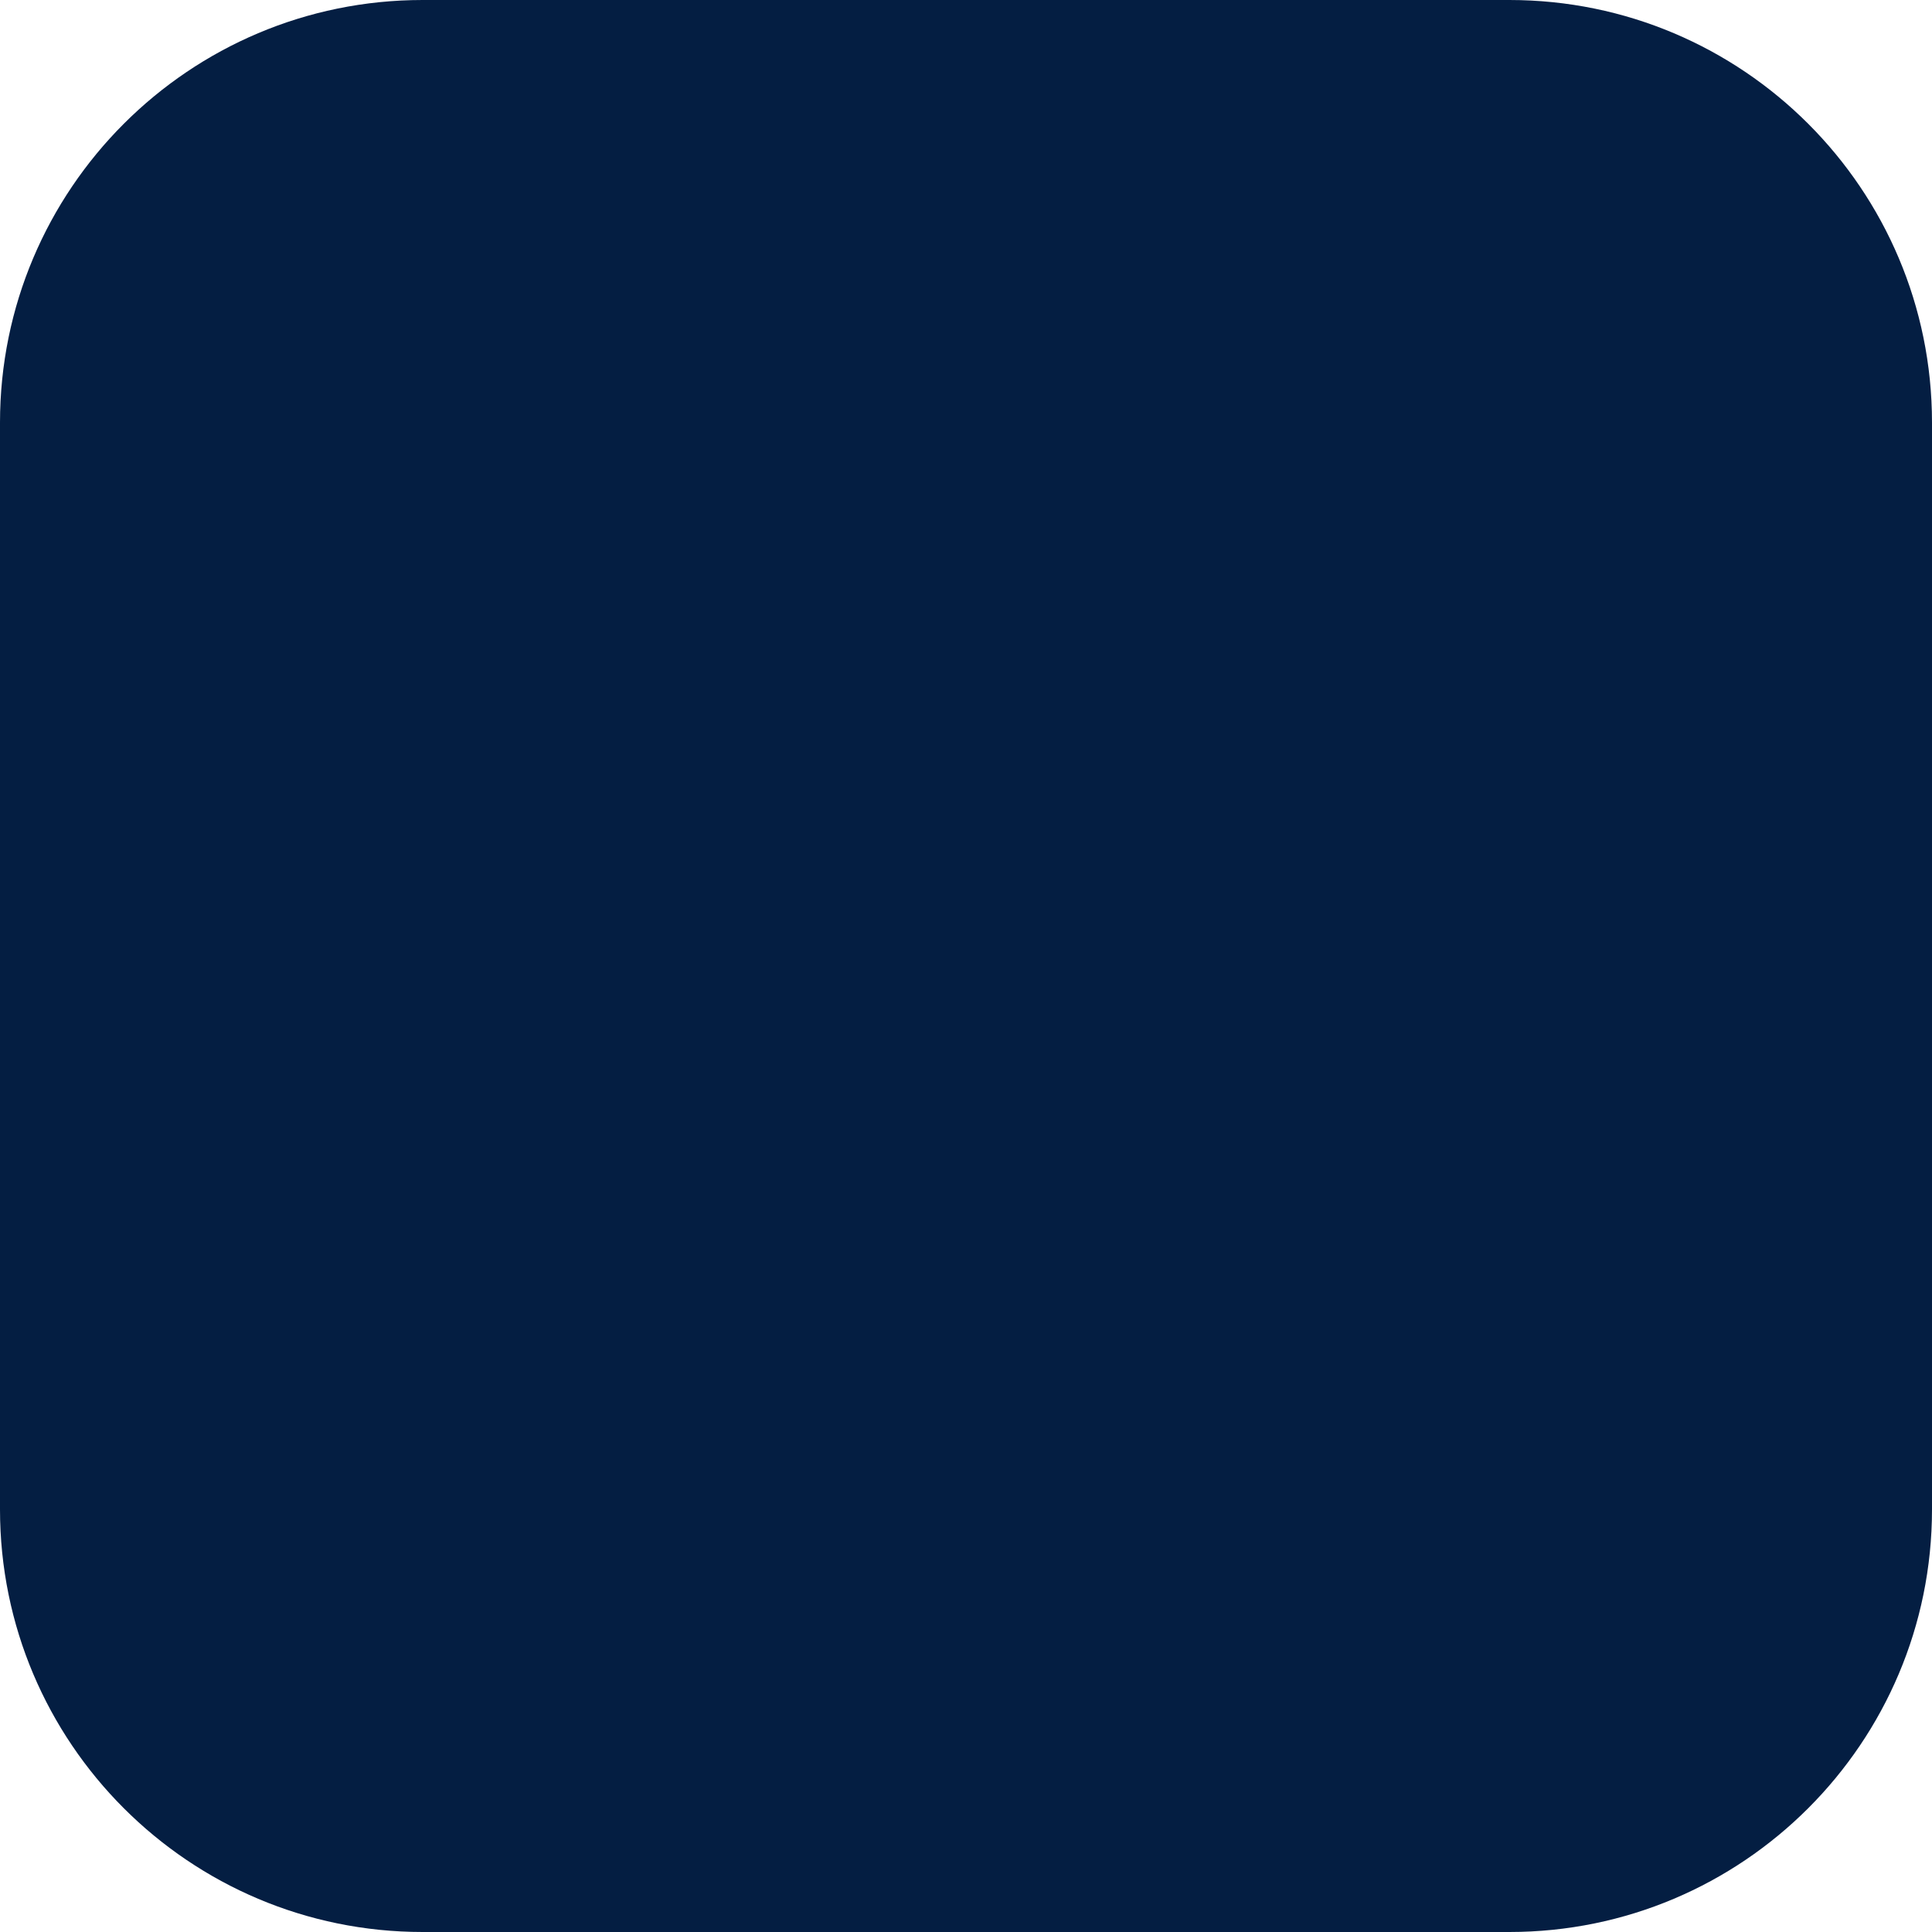
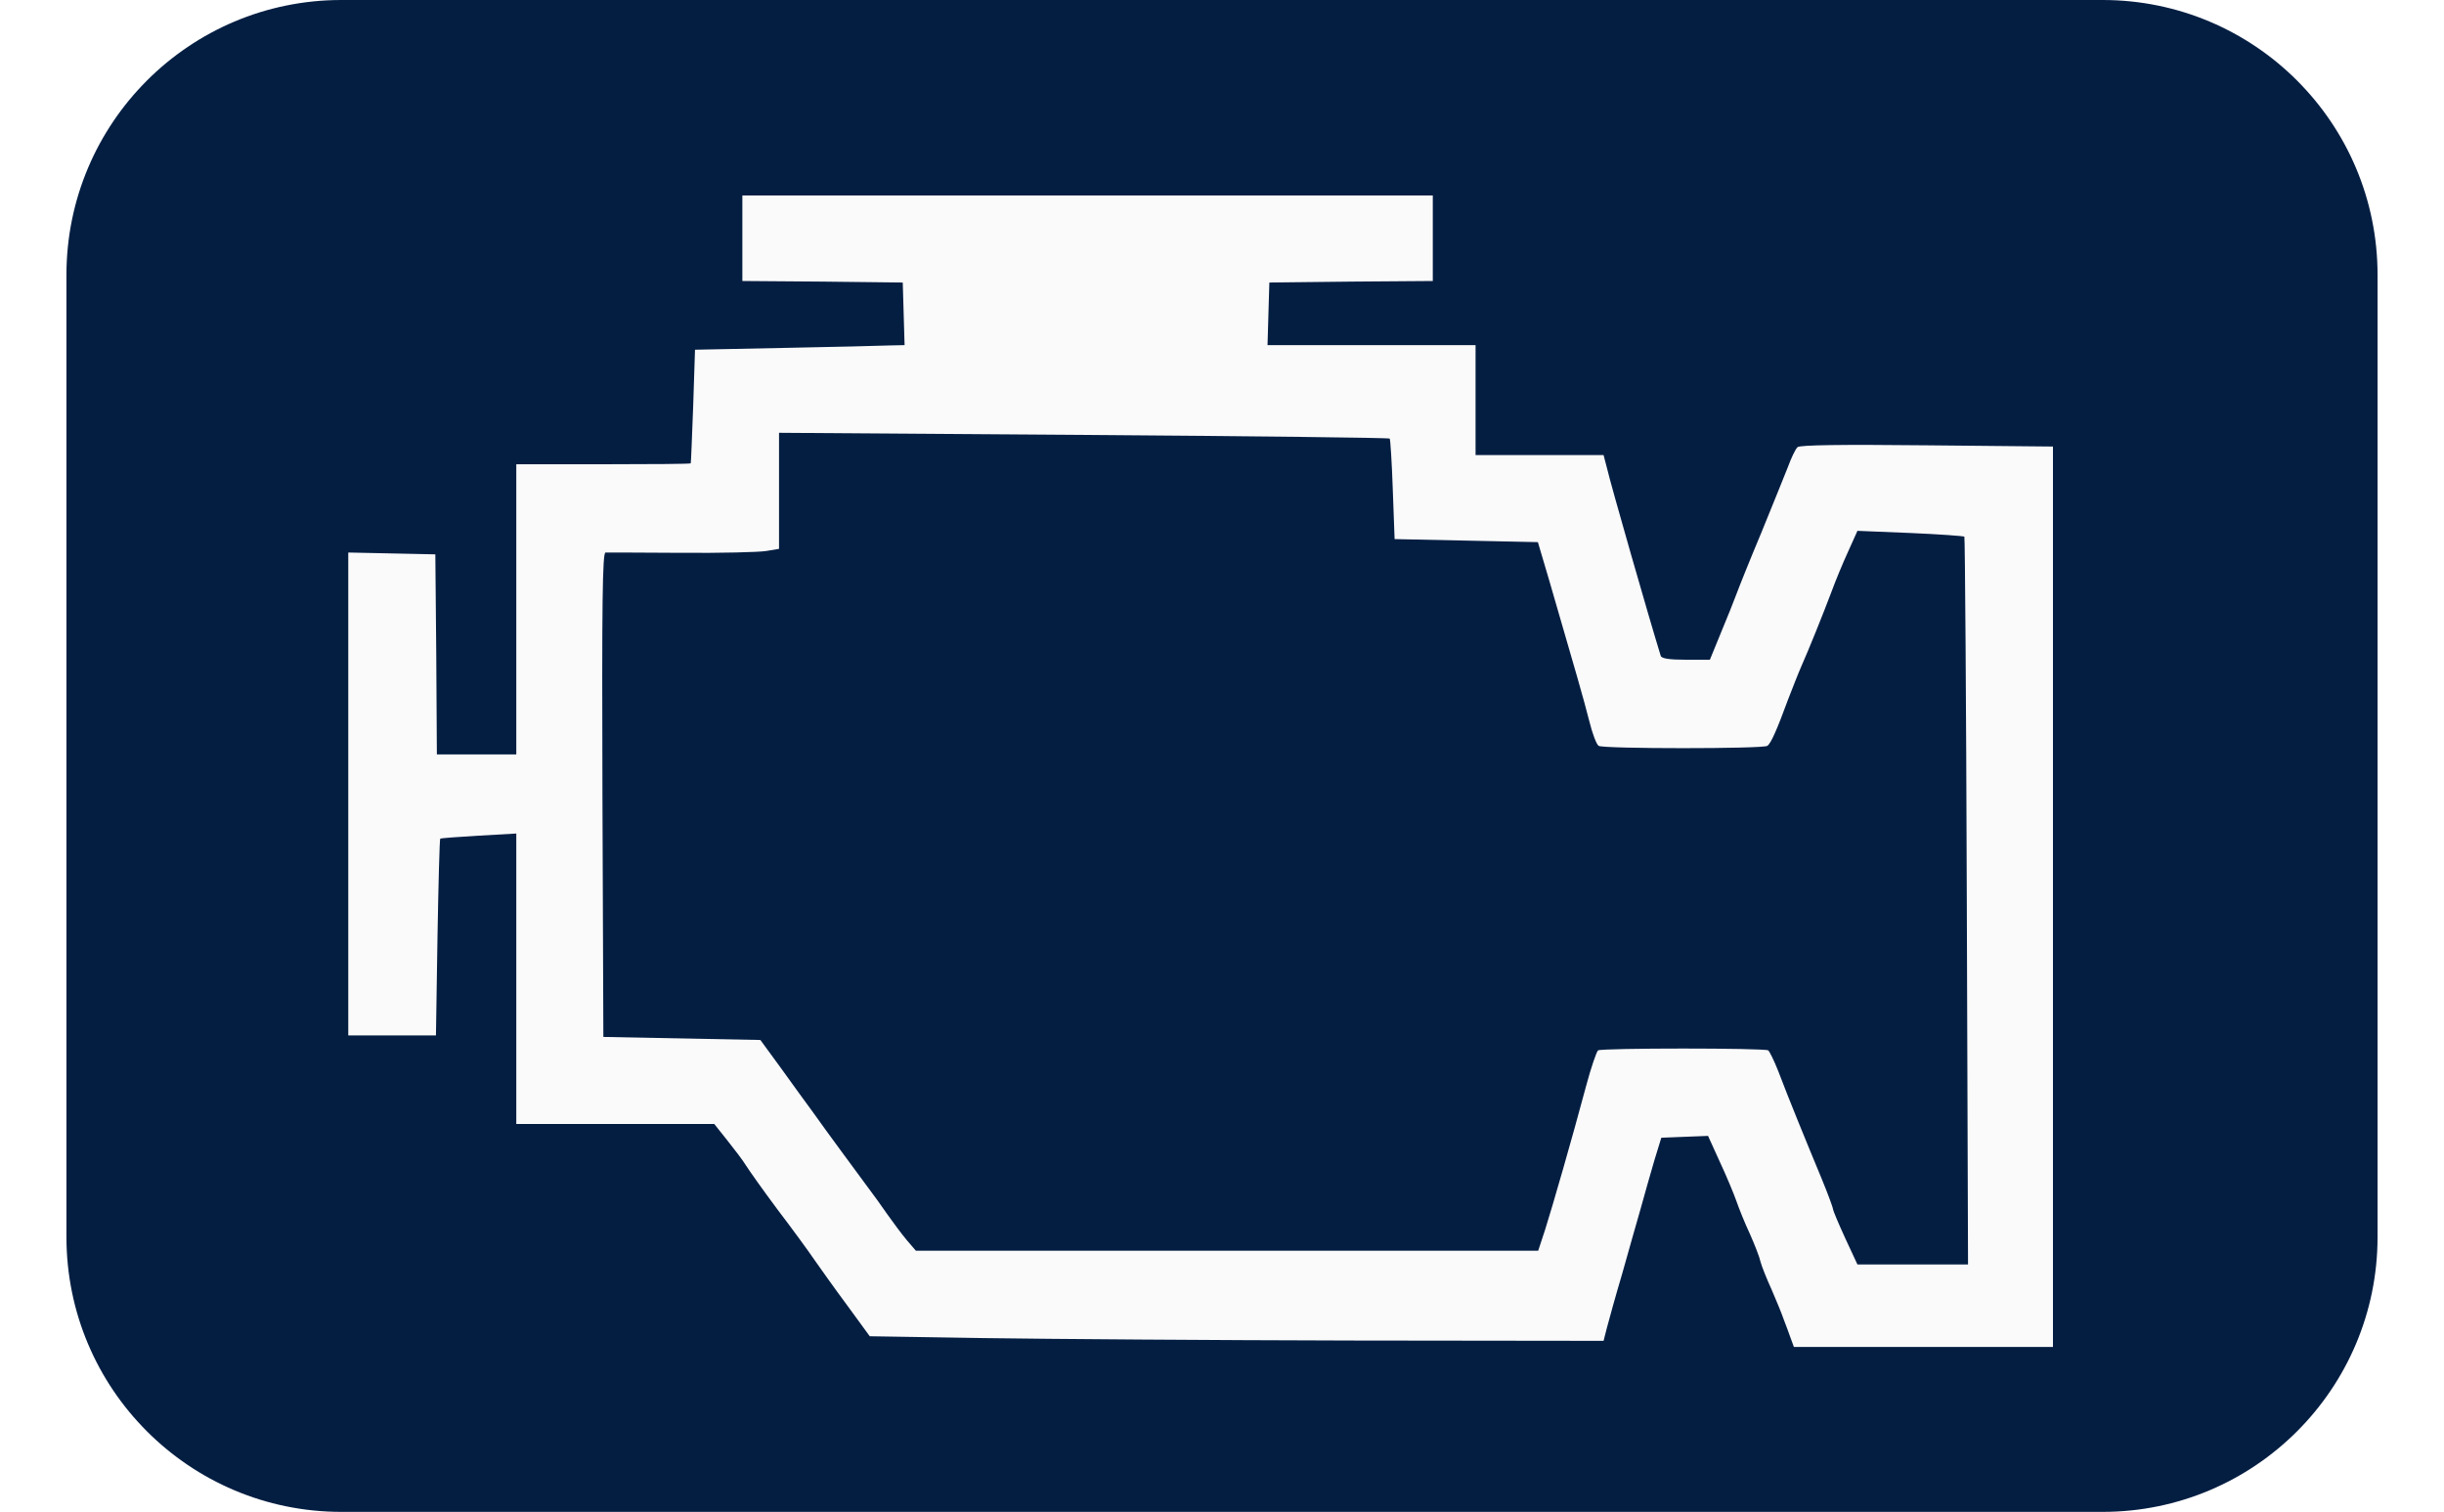
- <svg xmlns="http://www.w3.org/2000/svg" viewBox="0 0 64 64">
-   <rect width="64" height="64" rx="14" fill="#041E42" />
-   <svg x="8" y="8" width="48" height="48" viewBox="0 0 586 426" preserveAspectRatio="xMidYMid meet">
+ <svg xmlns="http://www.w3.org/2000/svg" viewBox="0 0 1600 990" style="enable-background:new 0 0 4455 990" x="0" y="0">
+   <rect x="43.5" y="0" width="1513" height="990" rx="180" fill="#041E42" />
+   <g transform="translate(200, 70) scale(2.0)">
    <g transform="translate(0,426) scale(0.1,-0.1)">
-       <path fill="#FAFAFA" d="M1430 3830 ... 1002 -12z" />
+       <path fill="#FAFAFA" d="M1430 3830 l0 -140 263 -2 262 -3 3 -102 3 -103 -48 -1 c-26 -1 -181 -5 -343 -8 l-295 -6 -6 -185 c-4 -102 -7 -186 -8 -187 0 -2 -129 -3 -286 -3 l-285 0 0 -475 0 -475 -130 0 -130 0 -2 328 -3 327 -142 3 -143 3 0 -791 0 -790 144 0 143 0 5 320 c3 176 7 322 9 324 2 2 59 6 127 10 l122 7 0 -475 0 -476 324 0 324 0 43 -54 c24 -30 52 -67 61 -82 10 -16 56 -81 103 -144 48 -63 102 -137 121 -165 19 -27 67 -95 108 -150 l73 -100 374 -6 c206 -3 746 -7 1201 -8 l827 -1 11 43 c6 23 28 103 50 177 21 74 48 171 61 215 12 44 32 114 44 155 l23 75 76 3 77 3 39 -86 c22 -47 46 -105 54 -128 8 -23 27 -71 44 -107 16 -36 32 -77 35 -92 4 -15 20 -55 36 -90 15 -35 33 -78 39 -96 7 -17 17 -46 23 -62 l11 -30 424 0 424 0 0 1474 0 1474 -412 4 c-282 3 -417 1 -424 -6 -7 -6 -21 -36 -32 -66 -12 -30 -51 -127 -87 -215 -37 -88 -73 -178 -81 -200 -8 -22 -31 -79 -51 -127 l-36 -88 -79 0 c-54 0 -80 4 -82 13 -36 116 -164 562 -176 615 l-11 42 -209 0 -210 0 0 180 0 180 -340 0 -341 0 3 103 3 102 268 3 267 2 0 140 0 140 -1130 0 -1130 0 0 -140z m2119 -656 c2 -2 7 -77 10 -166 l6 -163 235 -5 234 -5 37 -125 c87 -299 113 -389 131 -460 10 -41 24 -78 31 -82 15 -10 538 -10 552 0 12 8 32 54 68 152 14 36 33 85 44 110 24 54 68 163 99 245 12 33 36 91 53 128 l31 69 172 -7 c95 -4 175 -10 178 -12 2 -2 6 -539 8 -1194 l4 -1189 -181 0 -181 0 -40 86 c-22 48 -40 91 -40 95 0 5 -17 51 -38 102 -45 108 -110 267 -142 352 -13 33 -28 63 -32 66 -12 8 -544 8 -557 0 -5 -4 -23 -56 -39 -116 -47 -176 -110 -394 -134 -470 l-23 -70 -1019 0 -1018 0 -30 35 c-16 19 -45 58 -64 85 -19 28 -47 66 -62 86 -36 49 -139 188 -182 249 -19 26 -66 90 -103 142 l-68 93 -257 5 -257 5 -3 793 c-2 630 0 792 10 793 7 0 119 0 248 -1 129 -1 254 2 278 6 l42 7 0 190 0 190 997 -7 c549 -4 1000 -9 1002 -12z" />
    </g>
-   </svg>
+   </g>
</svg>
